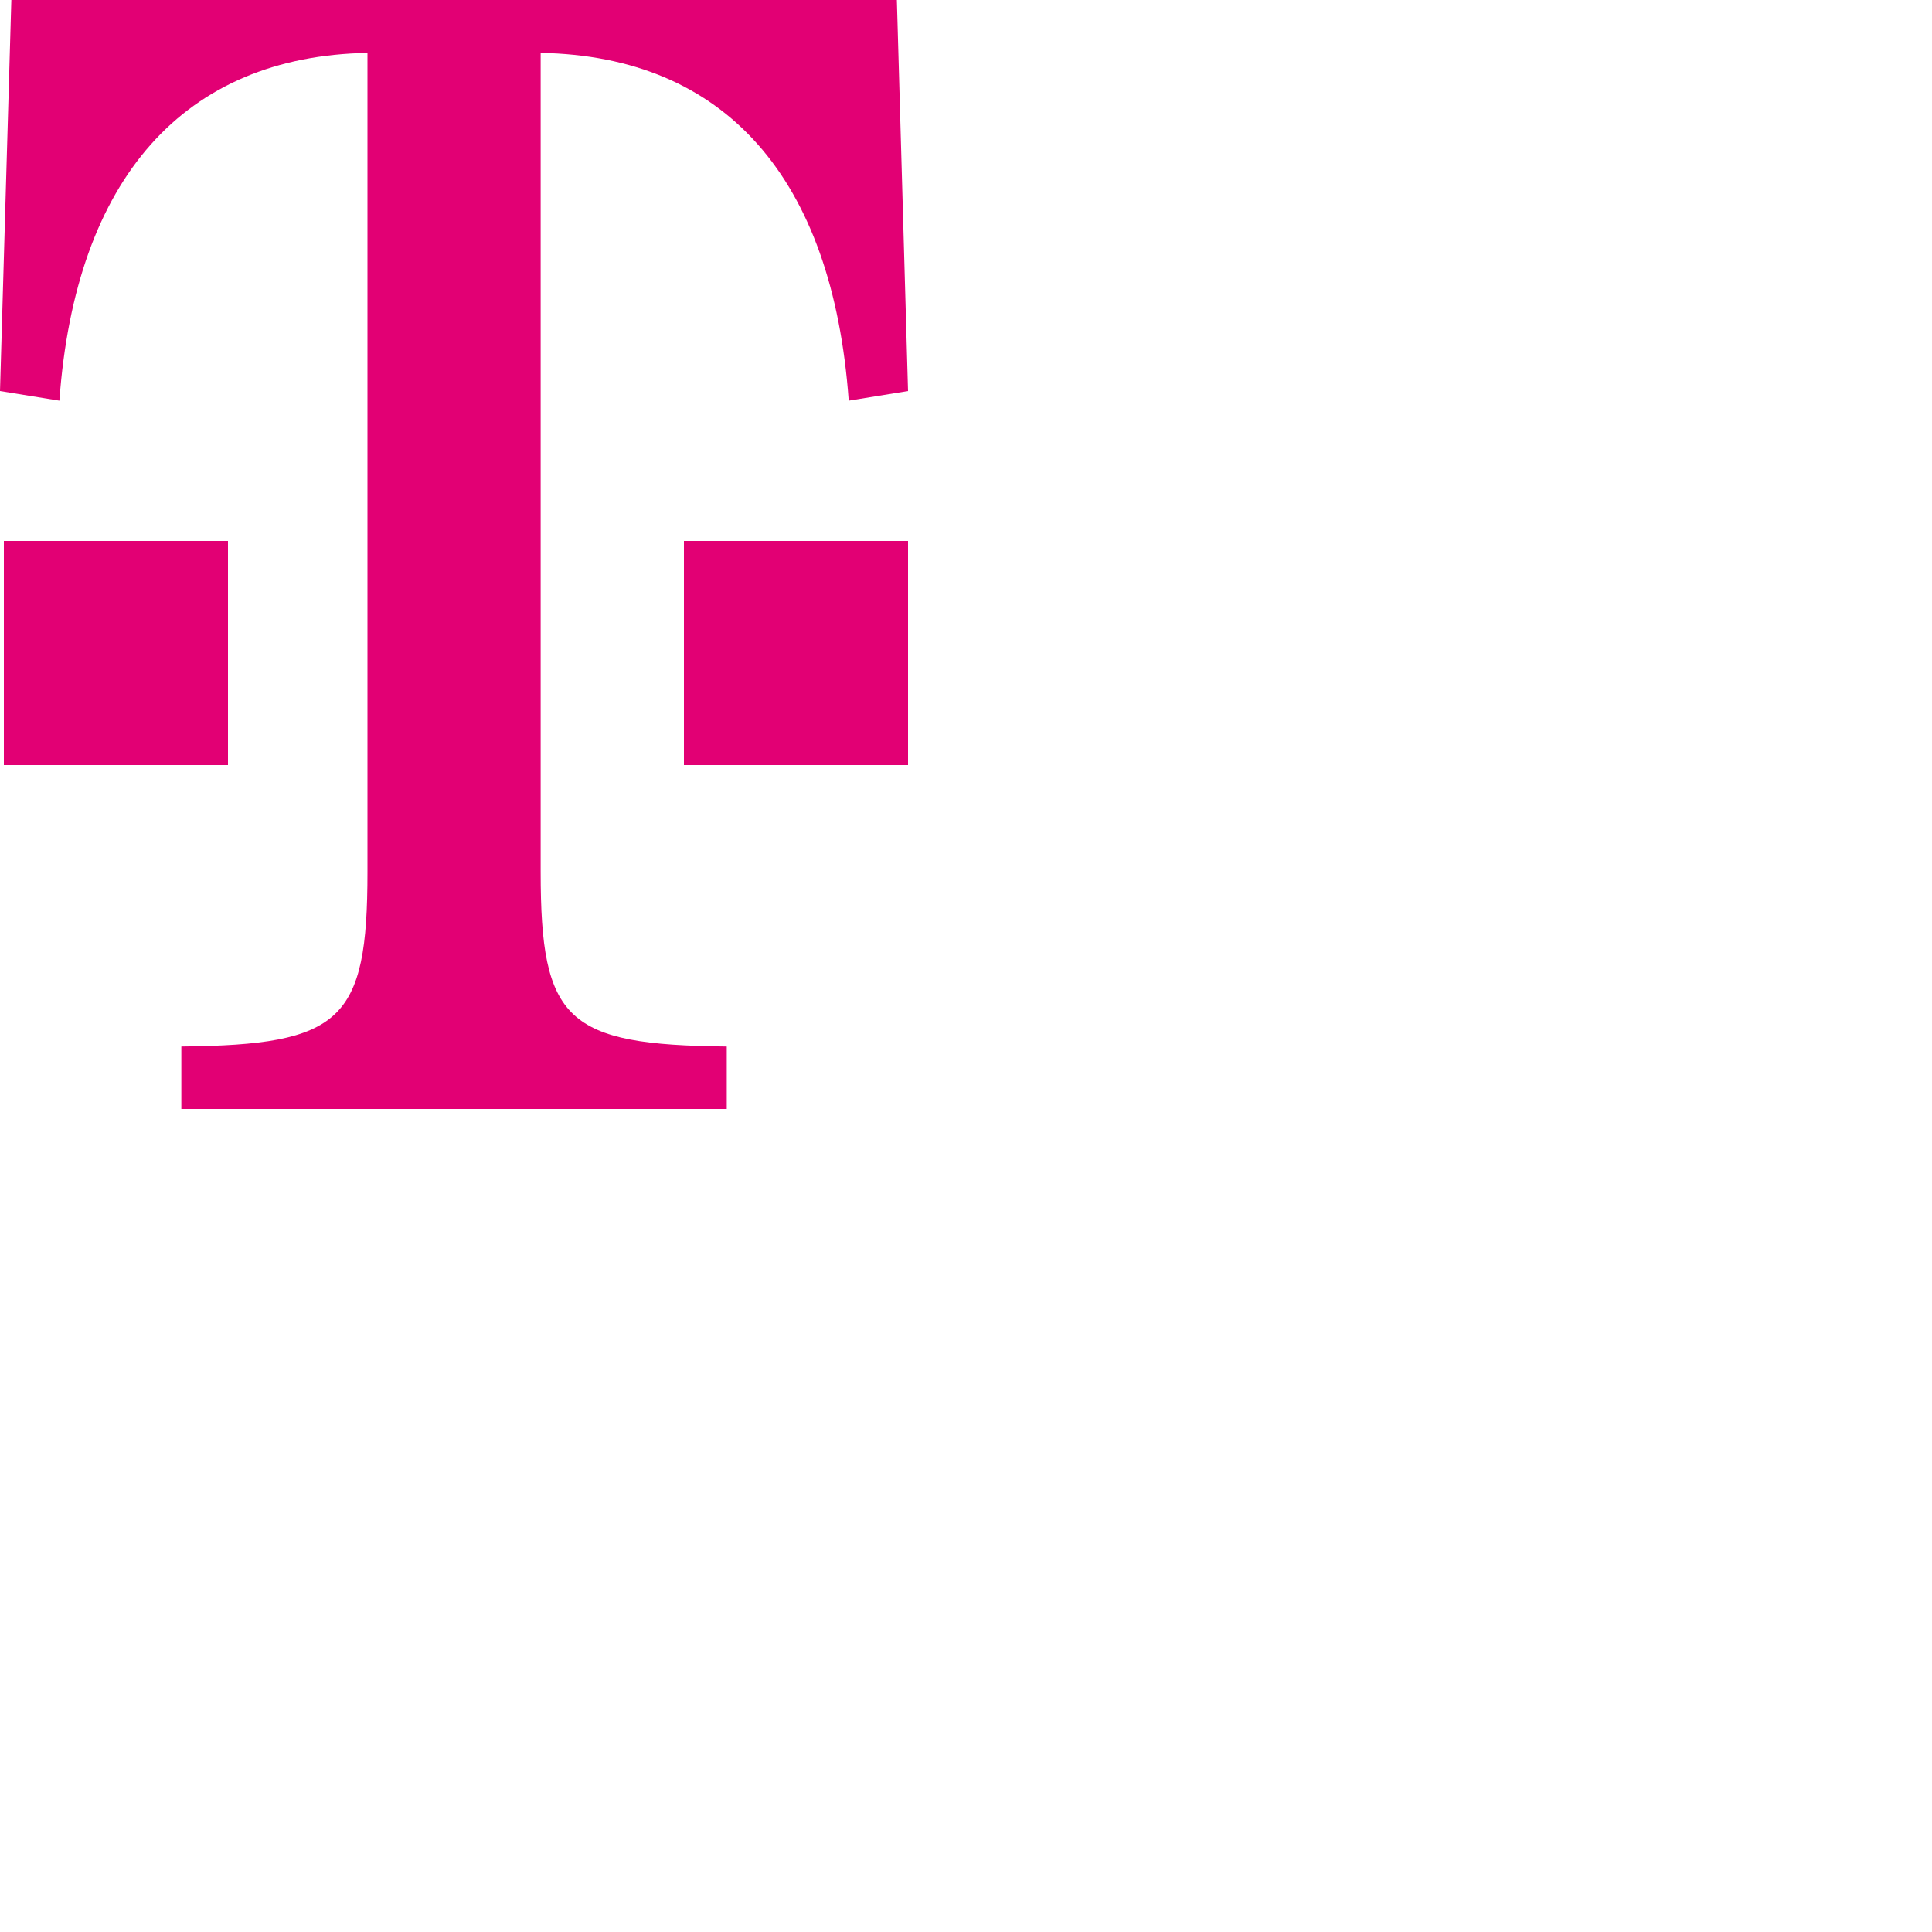
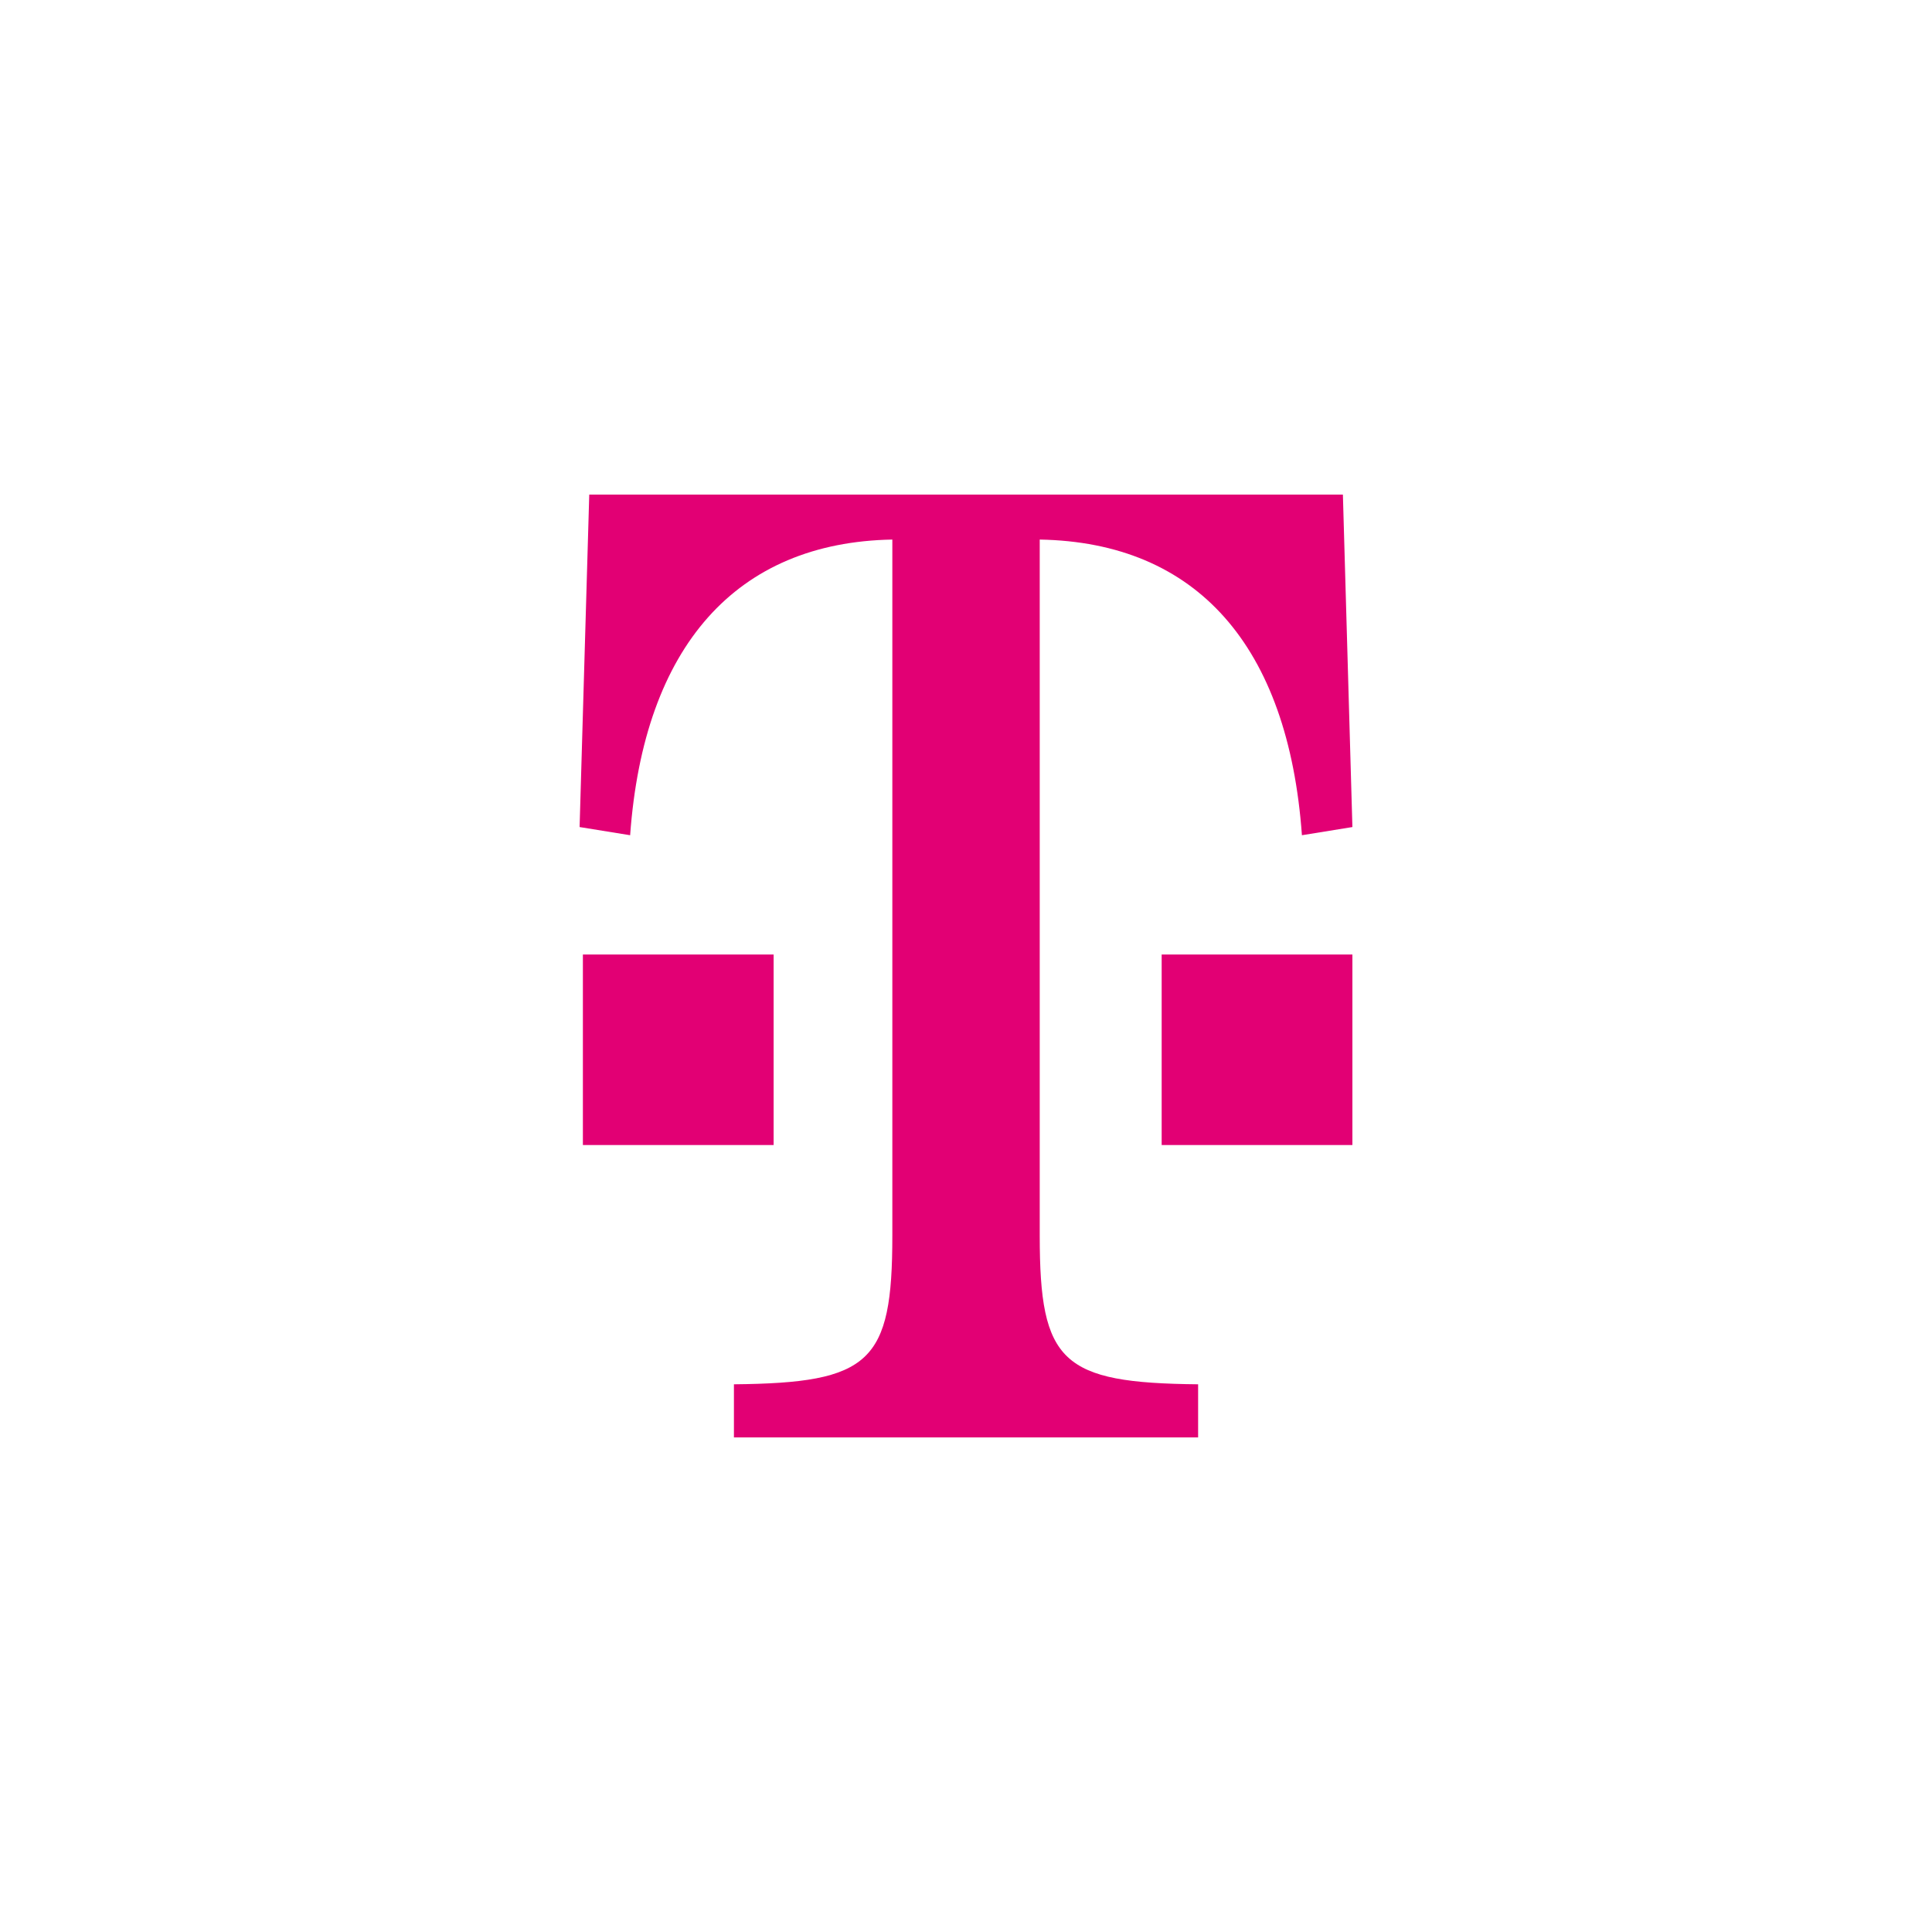
- <svg xmlns="http://www.w3.org/2000/svg" id="tmologo" width="1000px" height="1000px" viewBox="0 0 1000 1000" version="1.1">
-   <path d="M464.218,0 L470,202.405 L439.302,207.382 C430.981,92.093 375.344,29.047 279.841,27.38 L279.841,451.243 C279.841,528.377 293.144,540.847 376.167,541.669 L376.167,574 L93.858,574 L93.858,541.669 C176.879,540.847 190.2,528.377 190.2,451.243 L190.2,27.38 C95.502,29.047 39.058,92.093 30.737,207.382 L5.68434189e-14,202.405 L5.869,0 L464.218,0 Z M470,280 L470,396 L354,396 L354,280 L470,280 Z M118,280 L118,396 L2,396 L2,280 L118,280 Z" id="Combined-Shape" fill="#E20074" fill-rule="nonzero" />
+ <svg xmlns="http://www.w3.org/2000/svg" width="1000px" height="1000px" viewBox="0 0 1000 1000" version="1.1">
+   <g id="Artboard" stroke="none" stroke-width="1" fill="none" fill-rule="evenodd">
+     <path d="M695.079,256 L700,428.079 L673.874,432.311 C666.792,334.295 619.441,280.695 538.163,279.277 L538.163,639.635 C538.163,705.212 549.485,715.815 620.142,716.513 L620.142,744 L379.879,744 L379.879,716.513 C450.535,715.815 461.872,705.212 461.872,639.635 L461.872,279.277 C381.279,280.695 333.241,334.295 326.159,432.311 L300,428.079 L304.995,256 L695.079,256 Z M700,494.049 L700,592.669 L601.277,592.669 L601.277,494.049 L700,494.049 Z M400.426,494.049 L400.426,592.669 L301.702,592.669 L301.702,494.049 L400.426,494.049 Z" id="Combined-Shape" fill="#E20074" fill-rule="nonzero" />
+   </g>
</svg>
